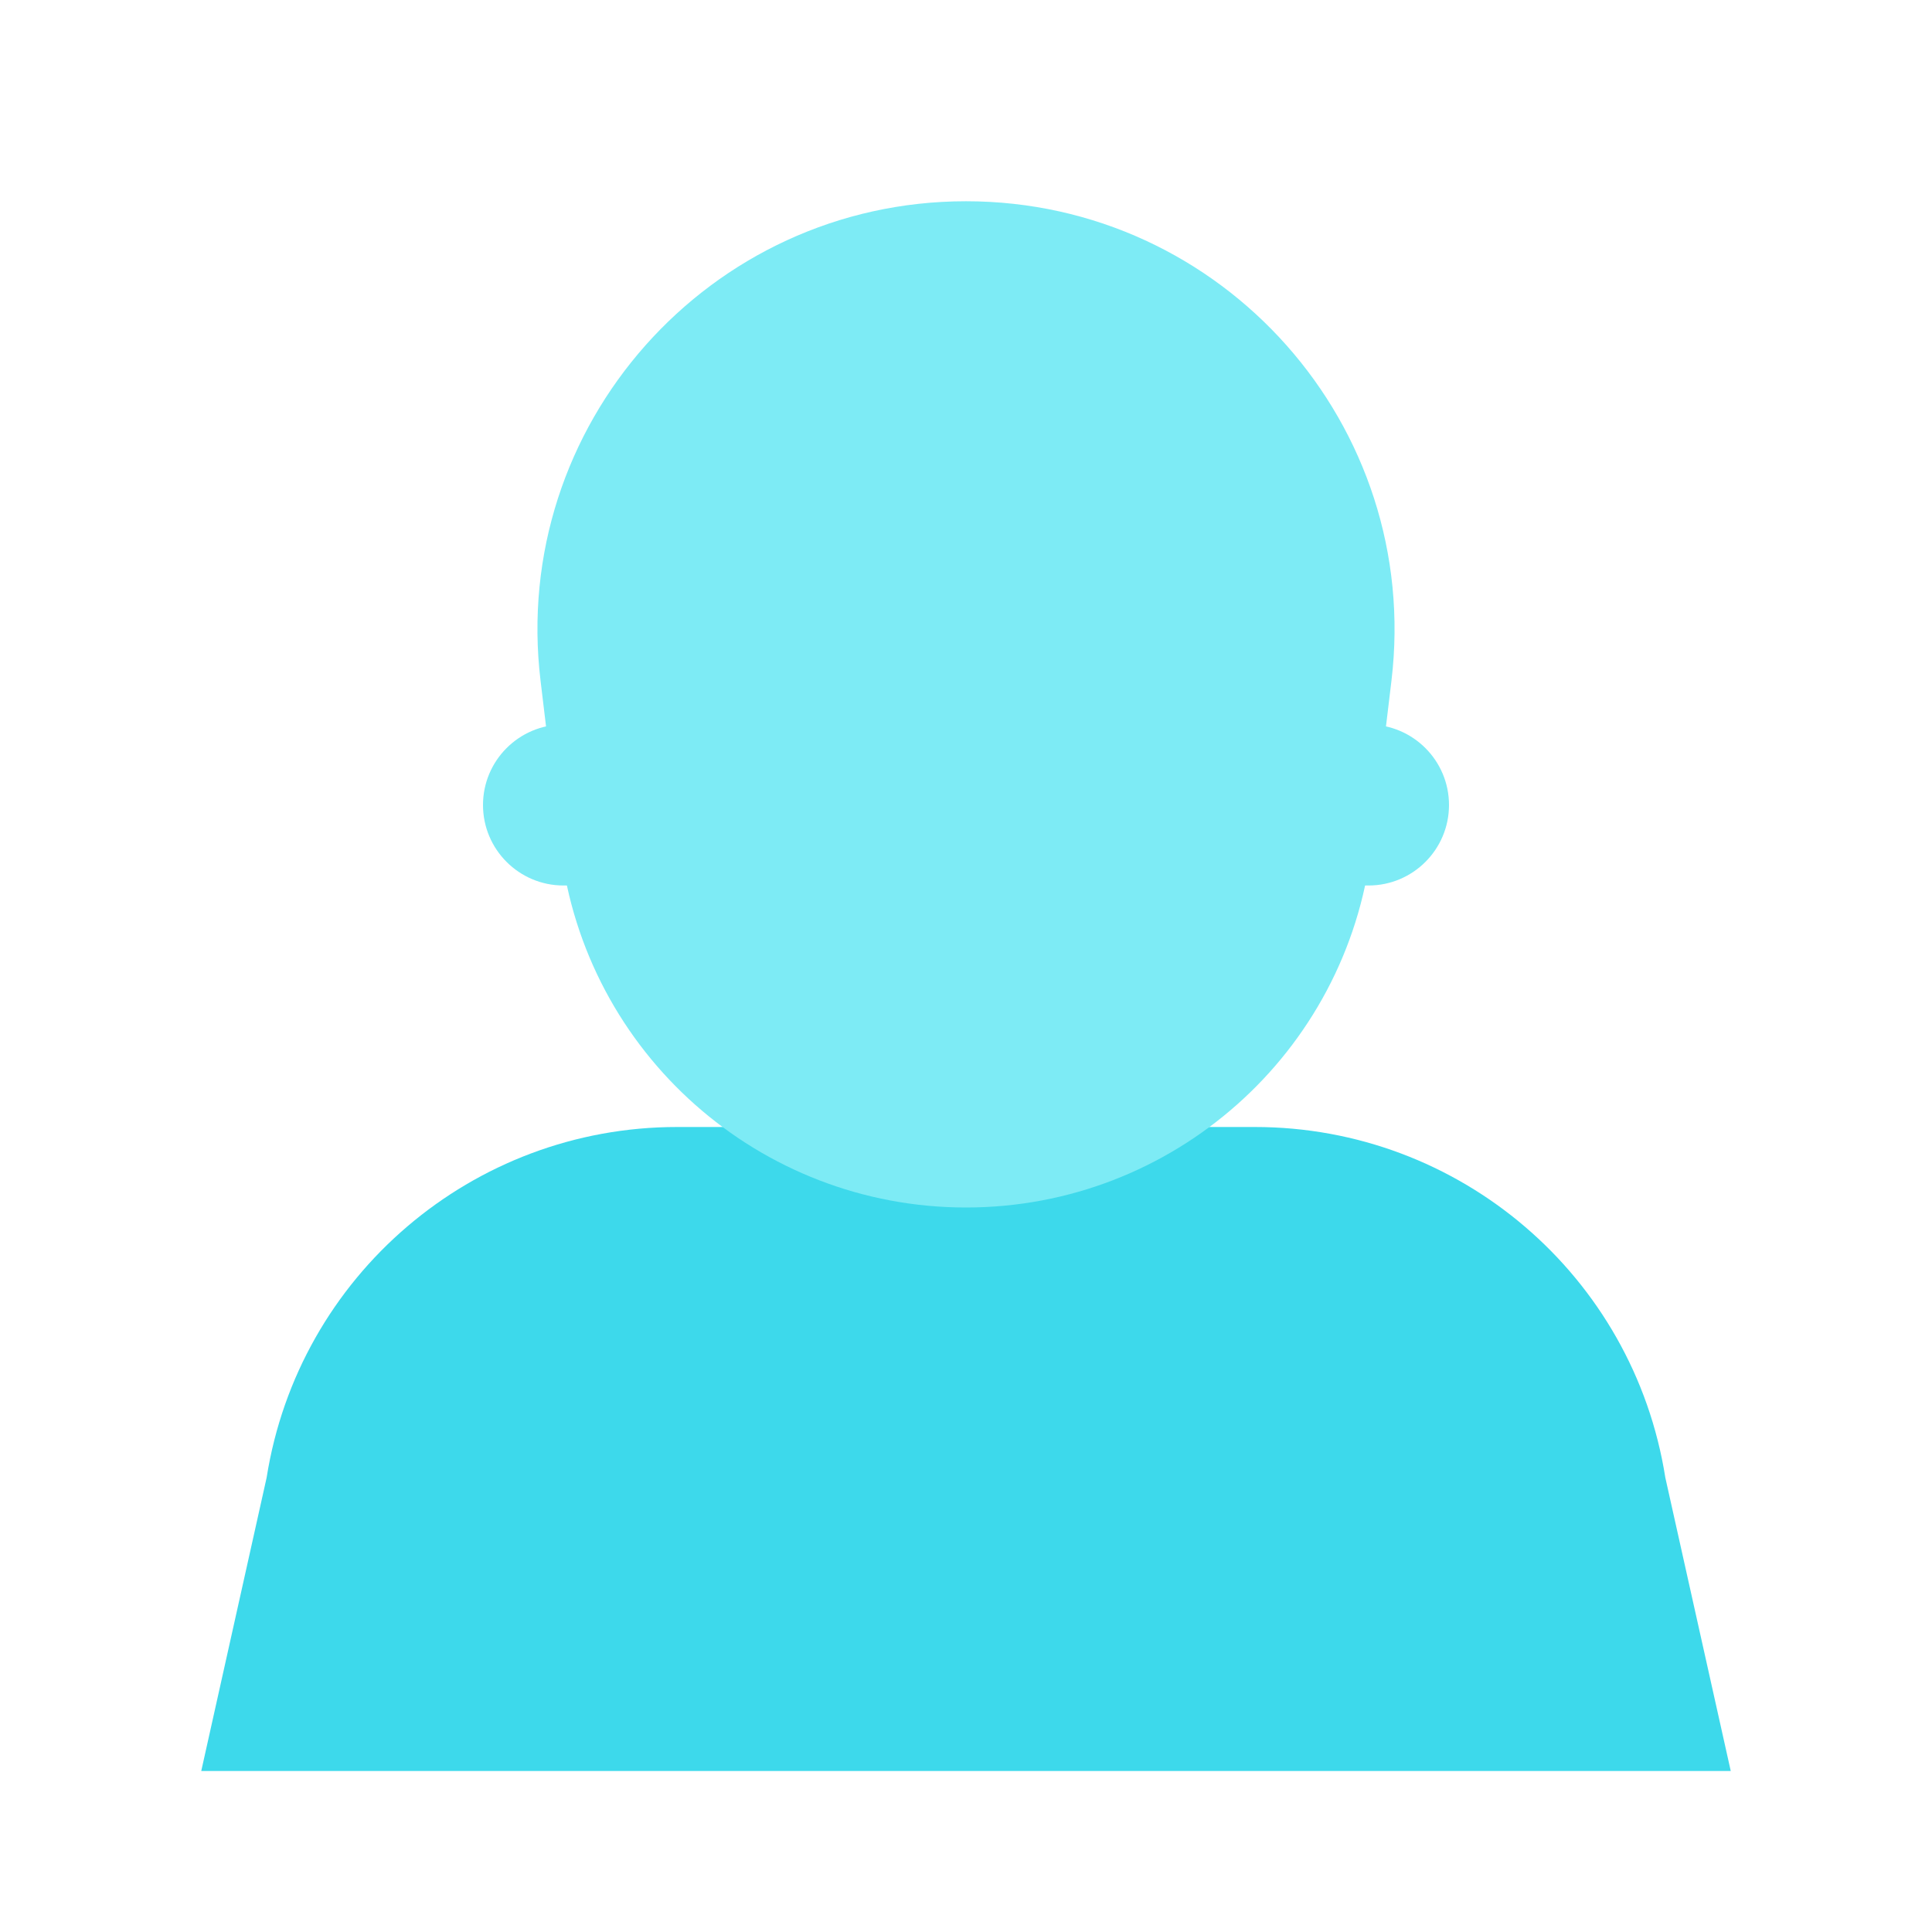
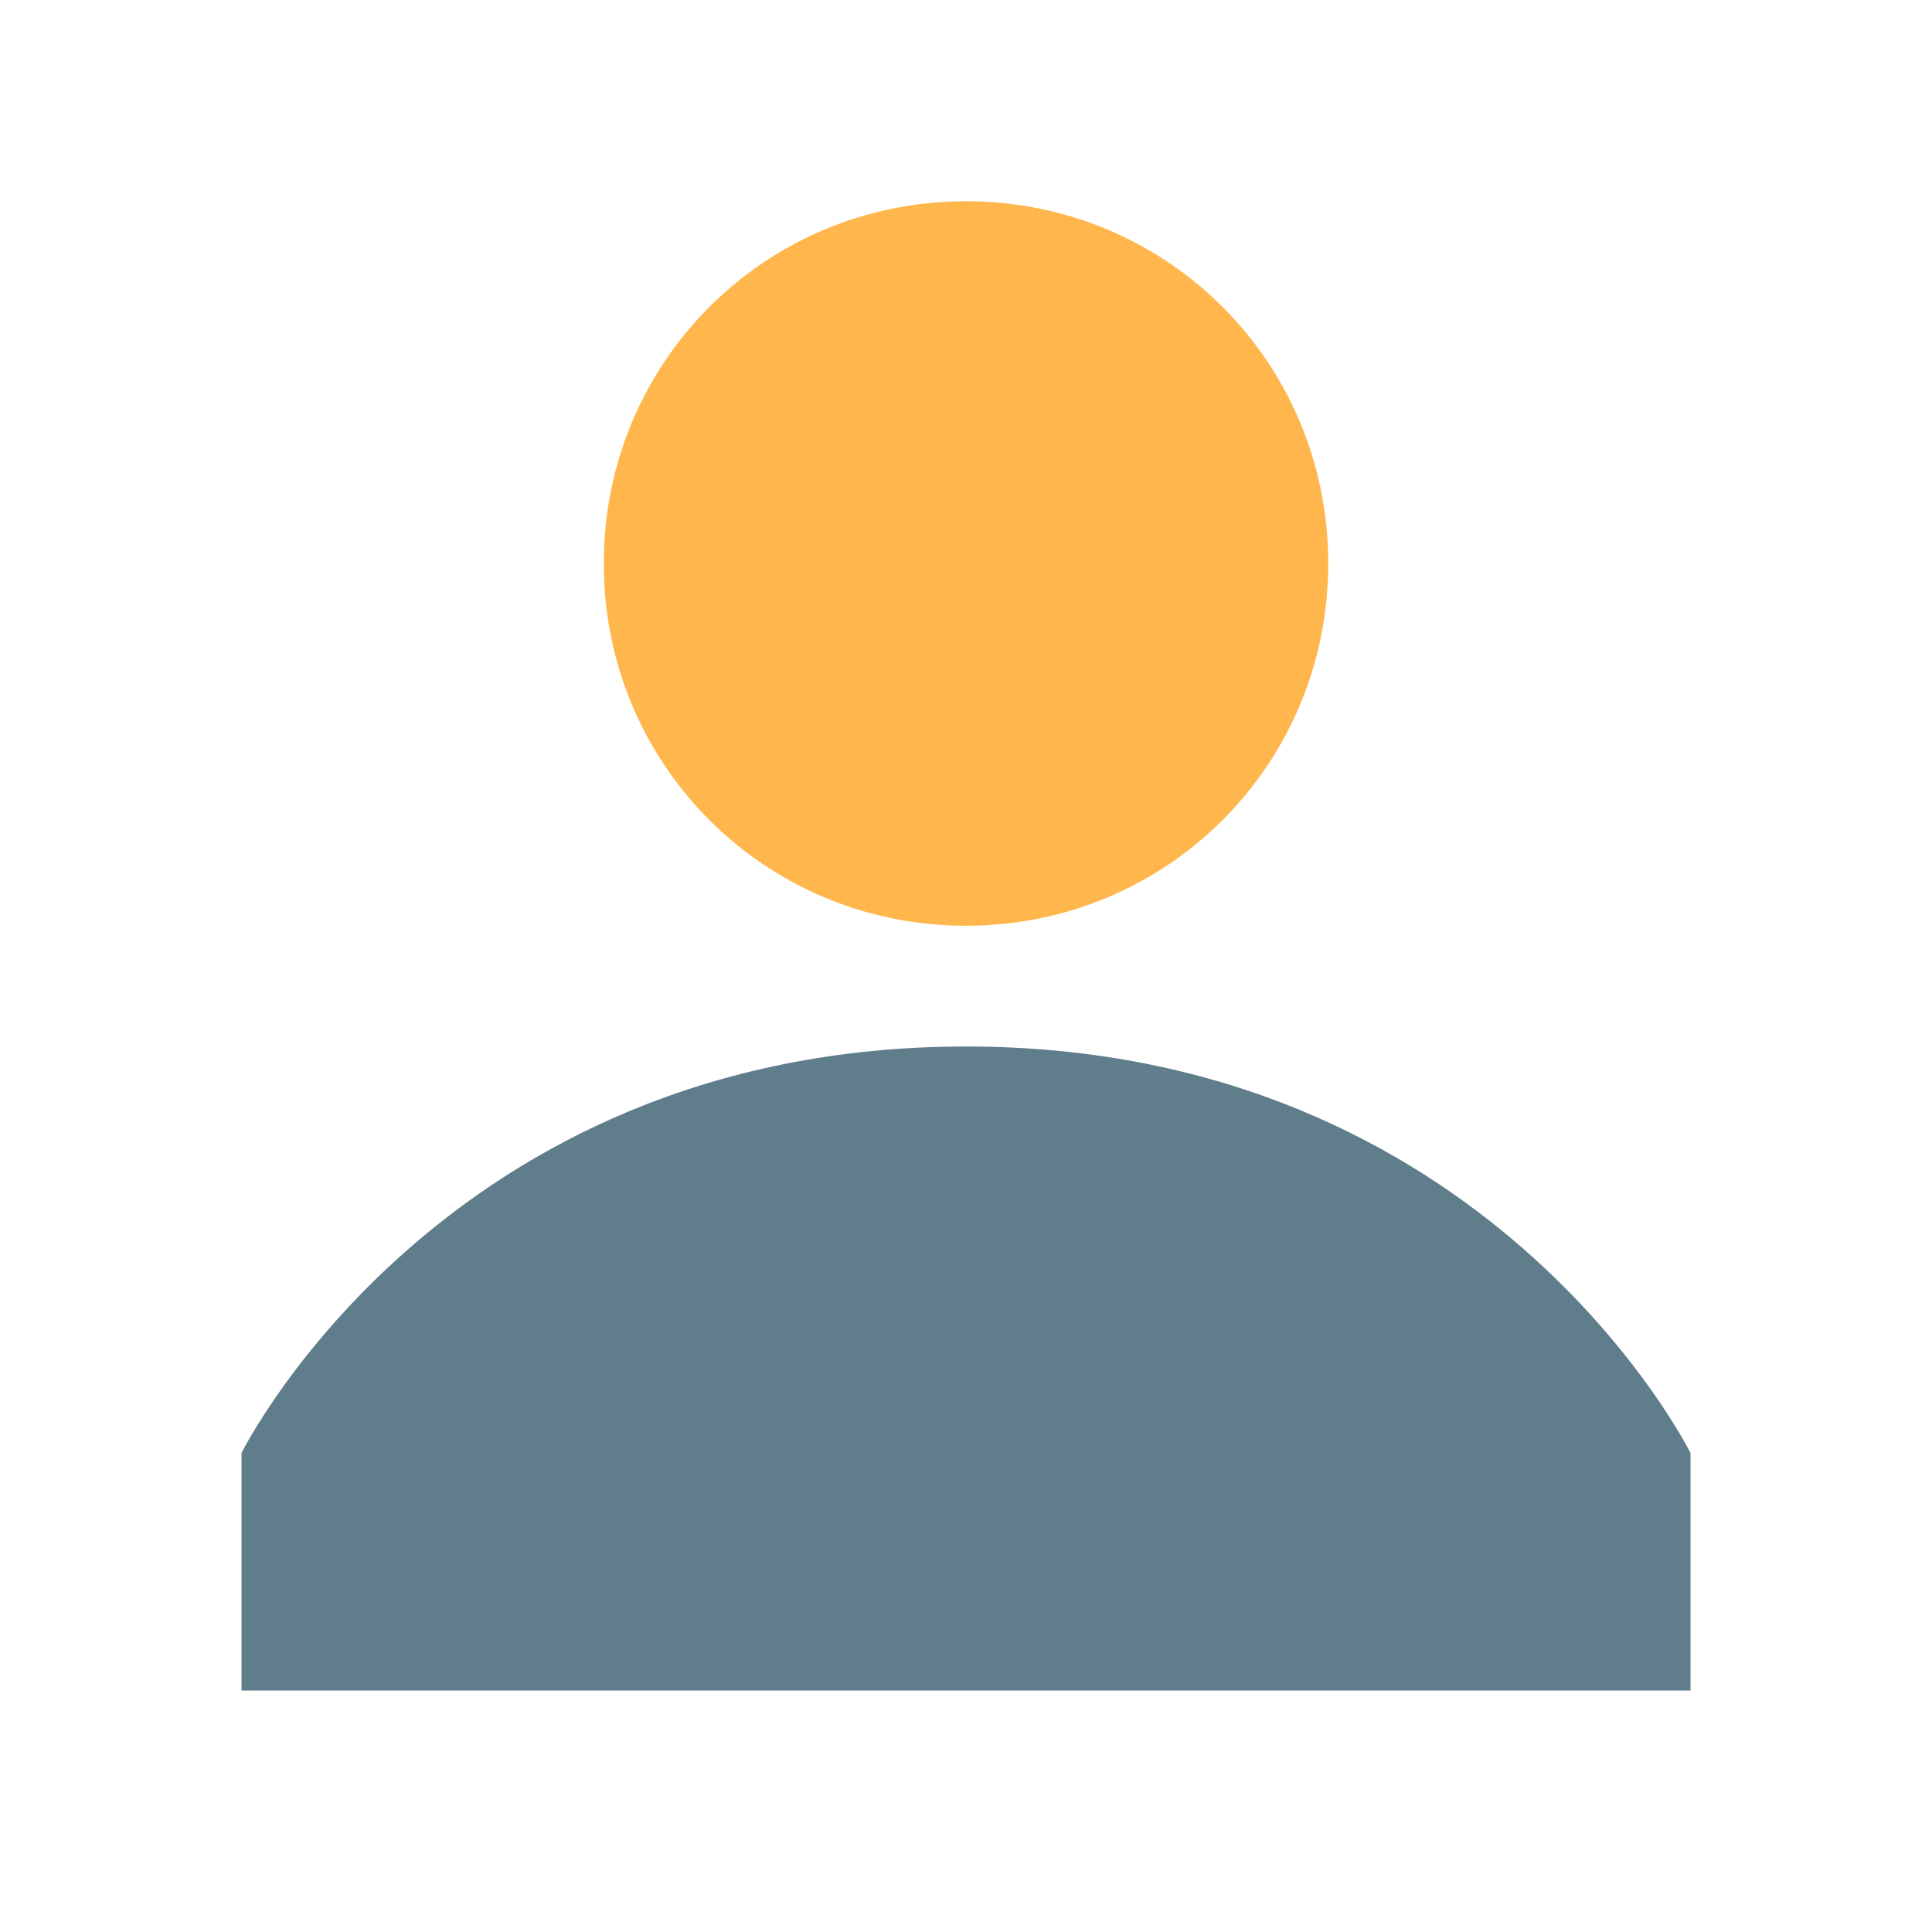
<svg xmlns="http://www.w3.org/2000/svg" viewBox="0 0 48 48" width="48px" height="48px">
-   <path fill="#7debf5" d="M34,22H14c-1.104,0-2-0.896-2-2s0.896-2,2-2h20c1.104,0,2,0.896,2,2S35.104,22,34,22z" />
-   <path fill="#3dd9eb" d="M43,44H5l1.624-7.287C7.416,31.696,11.741,28,16.821,28h14.357c5.08,0,9.405,3.696,10.197,8.713 L43,44z" />
-   <path fill="#7debf5" d="M24,30L24,30c-5.135,0-9.46-3.837-10.072-8.936l-0.498-4.15C12.669,10.577,17.617,5,24,5h0 c6.383,0,11.331,5.577,10.57,11.915l-0.498,4.15C33.46,26.163,29.135,30,24,30z" />
+   <path fill="#FFB74D" d="M33,14c0,5-4,9-9,9c-5,0-9-4-9-9s4-9,9-9C29,5,33,9,33,14" />
+   <path fill="#607D8B" d="M42,36.1c0,0-5-10.1-18-10.1C11,26,6,36.1,6,36.1V42h36V36.1z" />
</svg>
